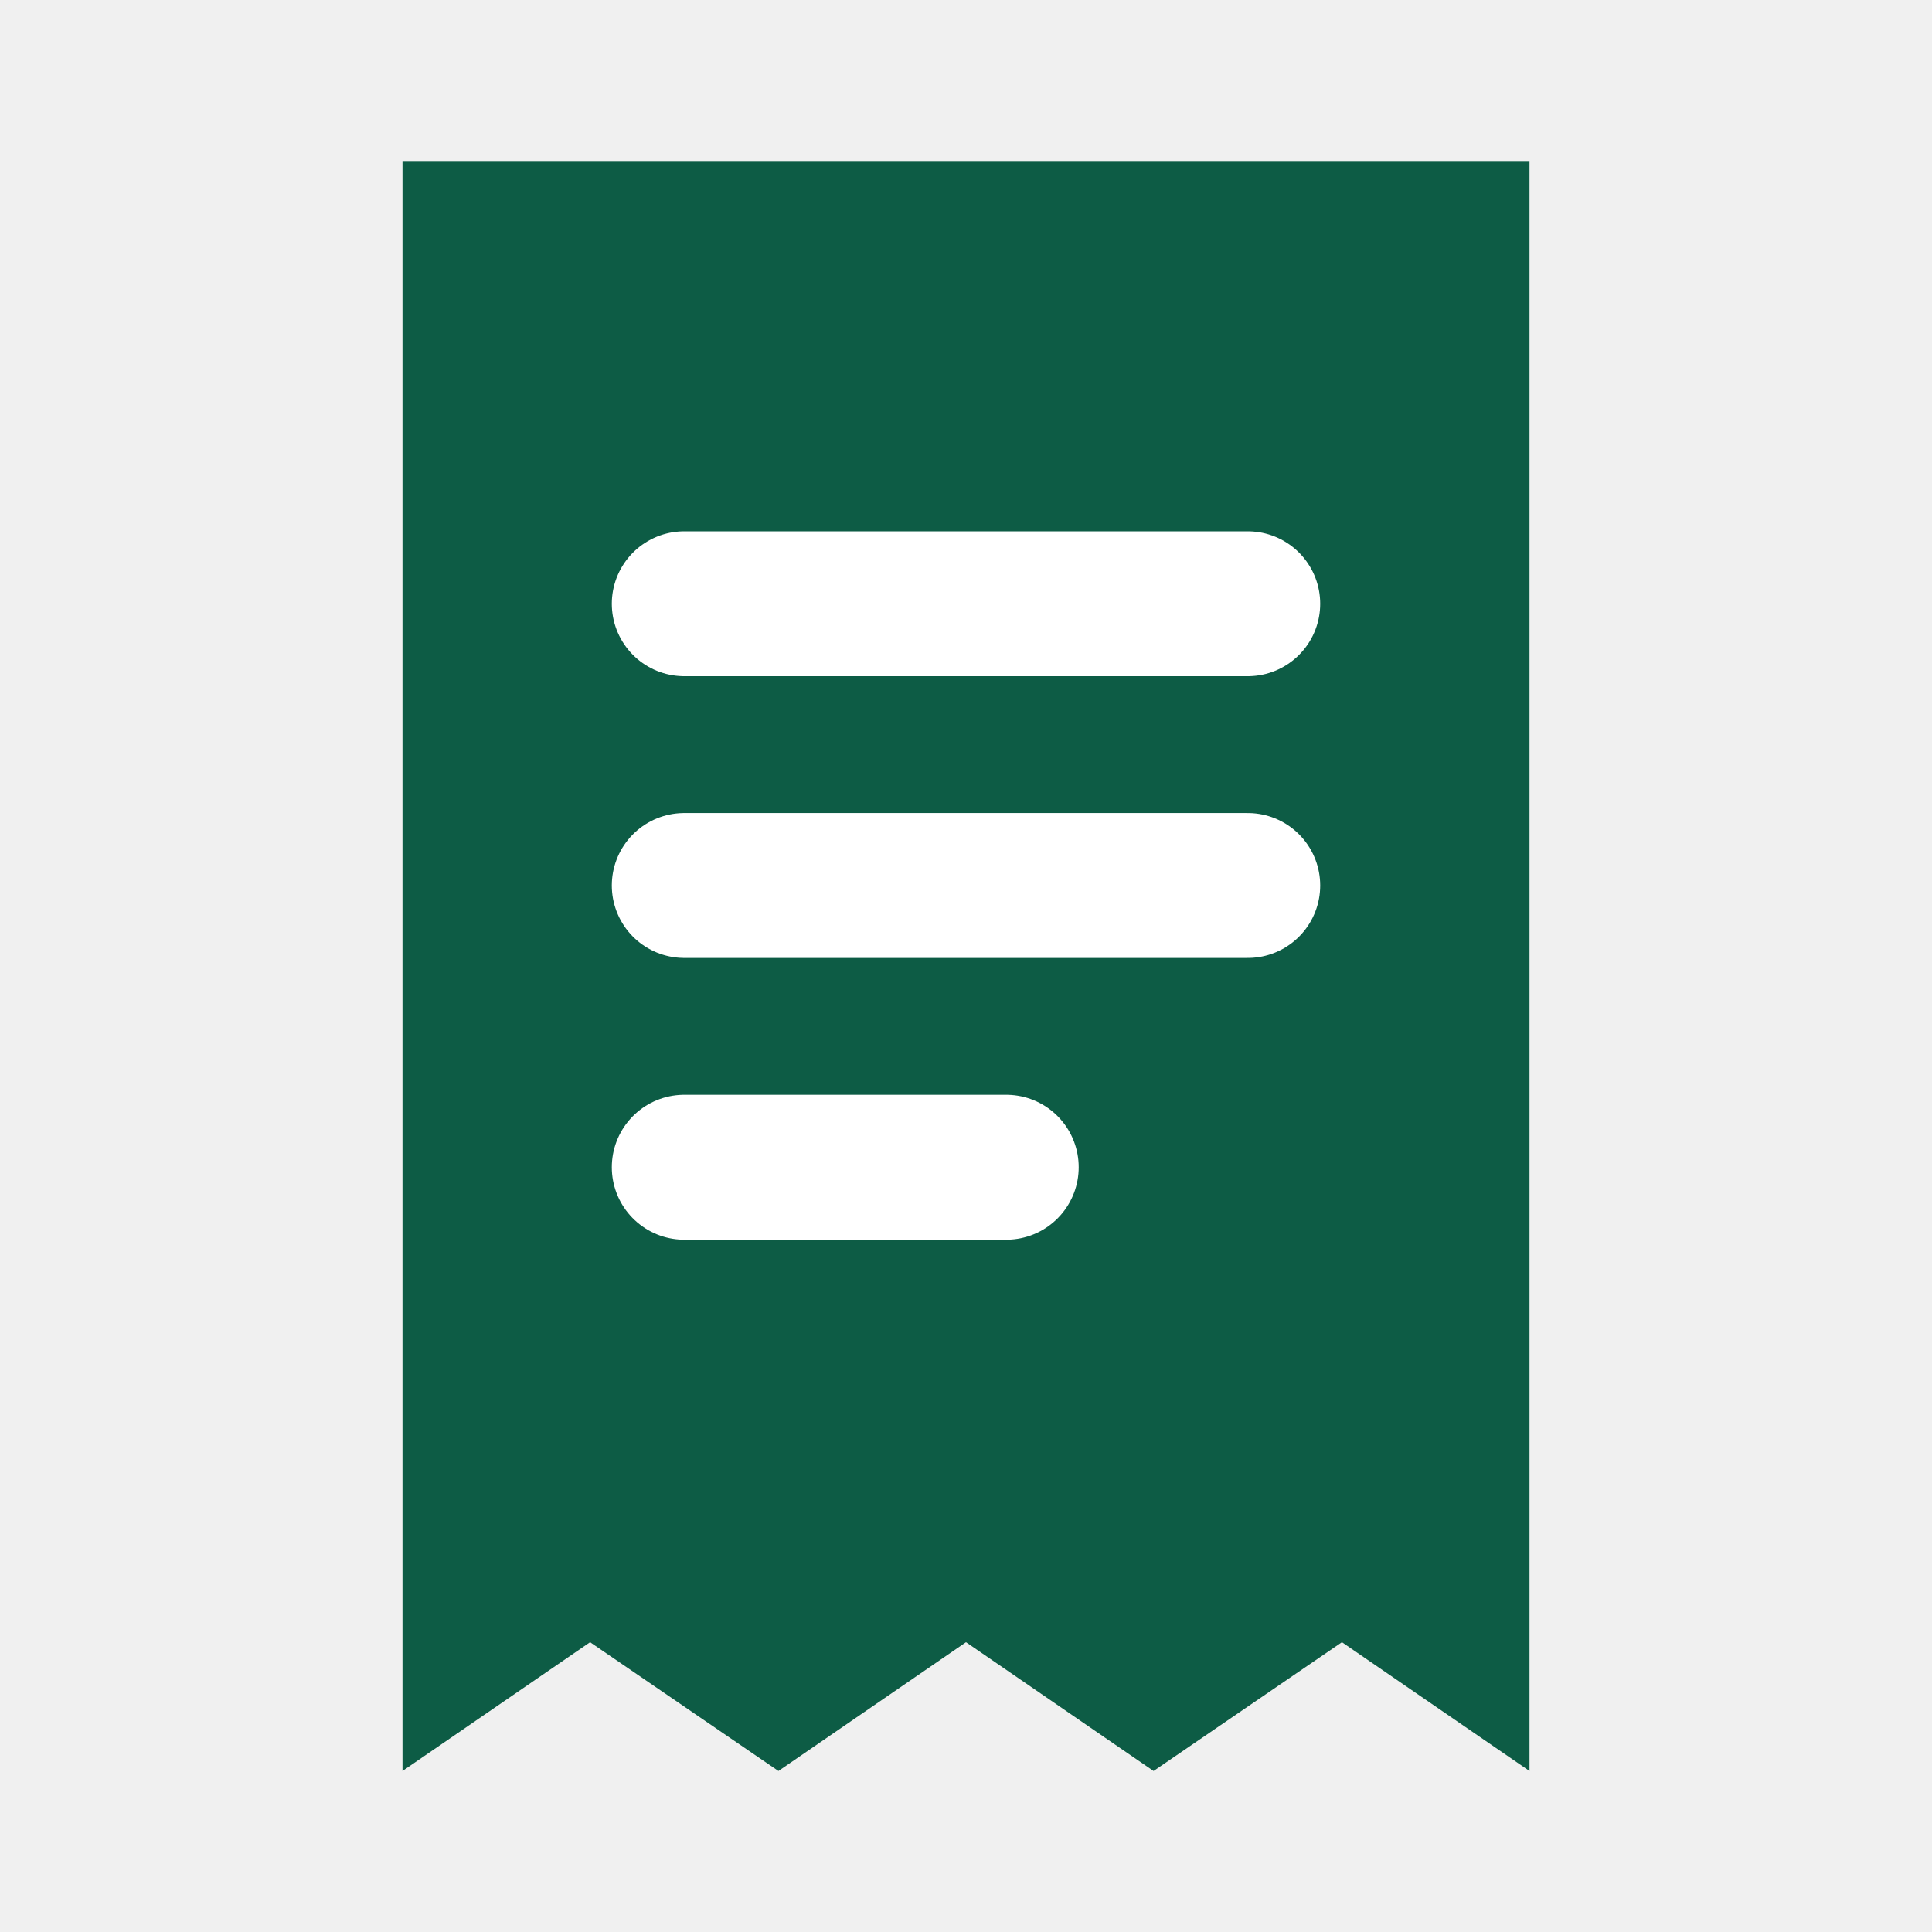
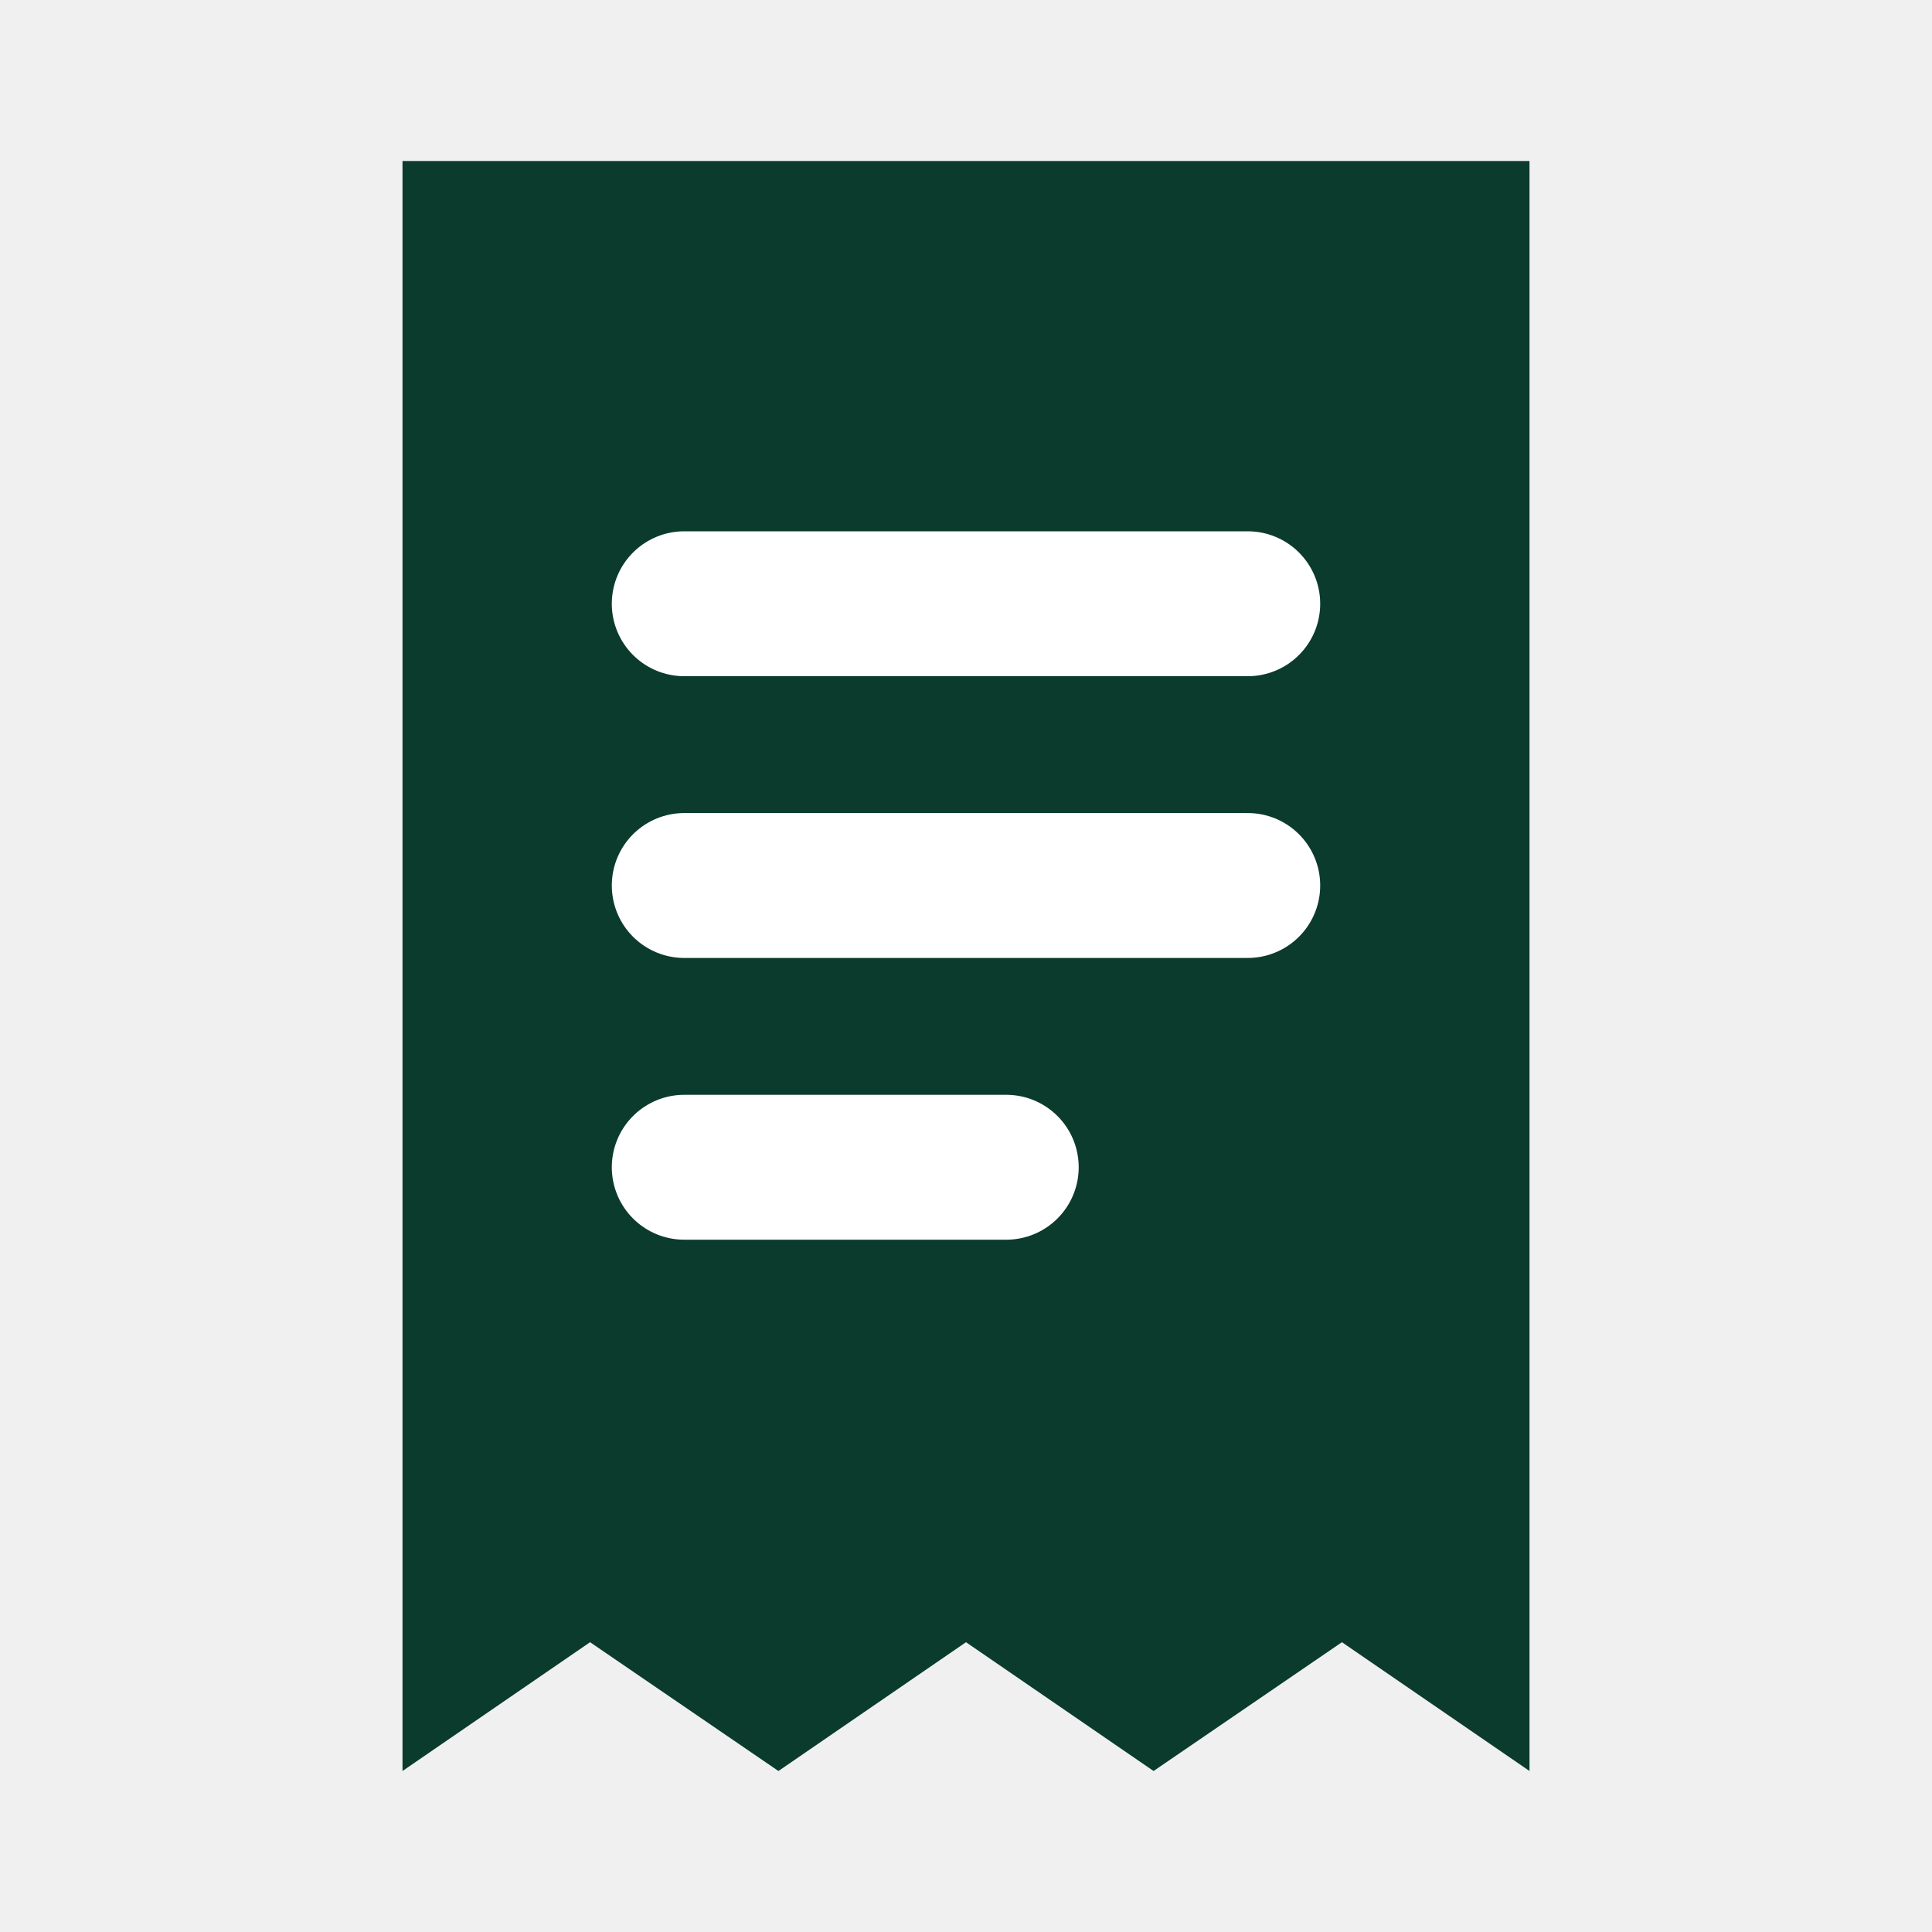
- <svg xmlns="http://www.w3.org/2000/svg" width="512" height="512" fill="#0d5c45" viewBox="0 0 24 24">
-   <path d="M5 2h14v20l-2.33-1.6-2.34 1.6-2.33-1.6-2.33 1.6-2.34-1.6L5 22z" fill="#0d5c45" />
+ <svg xmlns="http://www.w3.org/2000/svg" width="512" height="512" fill="#0b3b2d" viewBox="0 0 24 24">
+   <path d="M5 2h14v20l-2.33-1.6-2.34 1.6-2.33-1.6-2.33 1.6-2.34-1.6L5 22z" fill="#0b3b2d" />
  <path d="M8.5 7.5h7M8.5 11h7M8.5 14.5h4" stroke="#fff" stroke-width="1.8" stroke-linecap="round" />
</svg>
